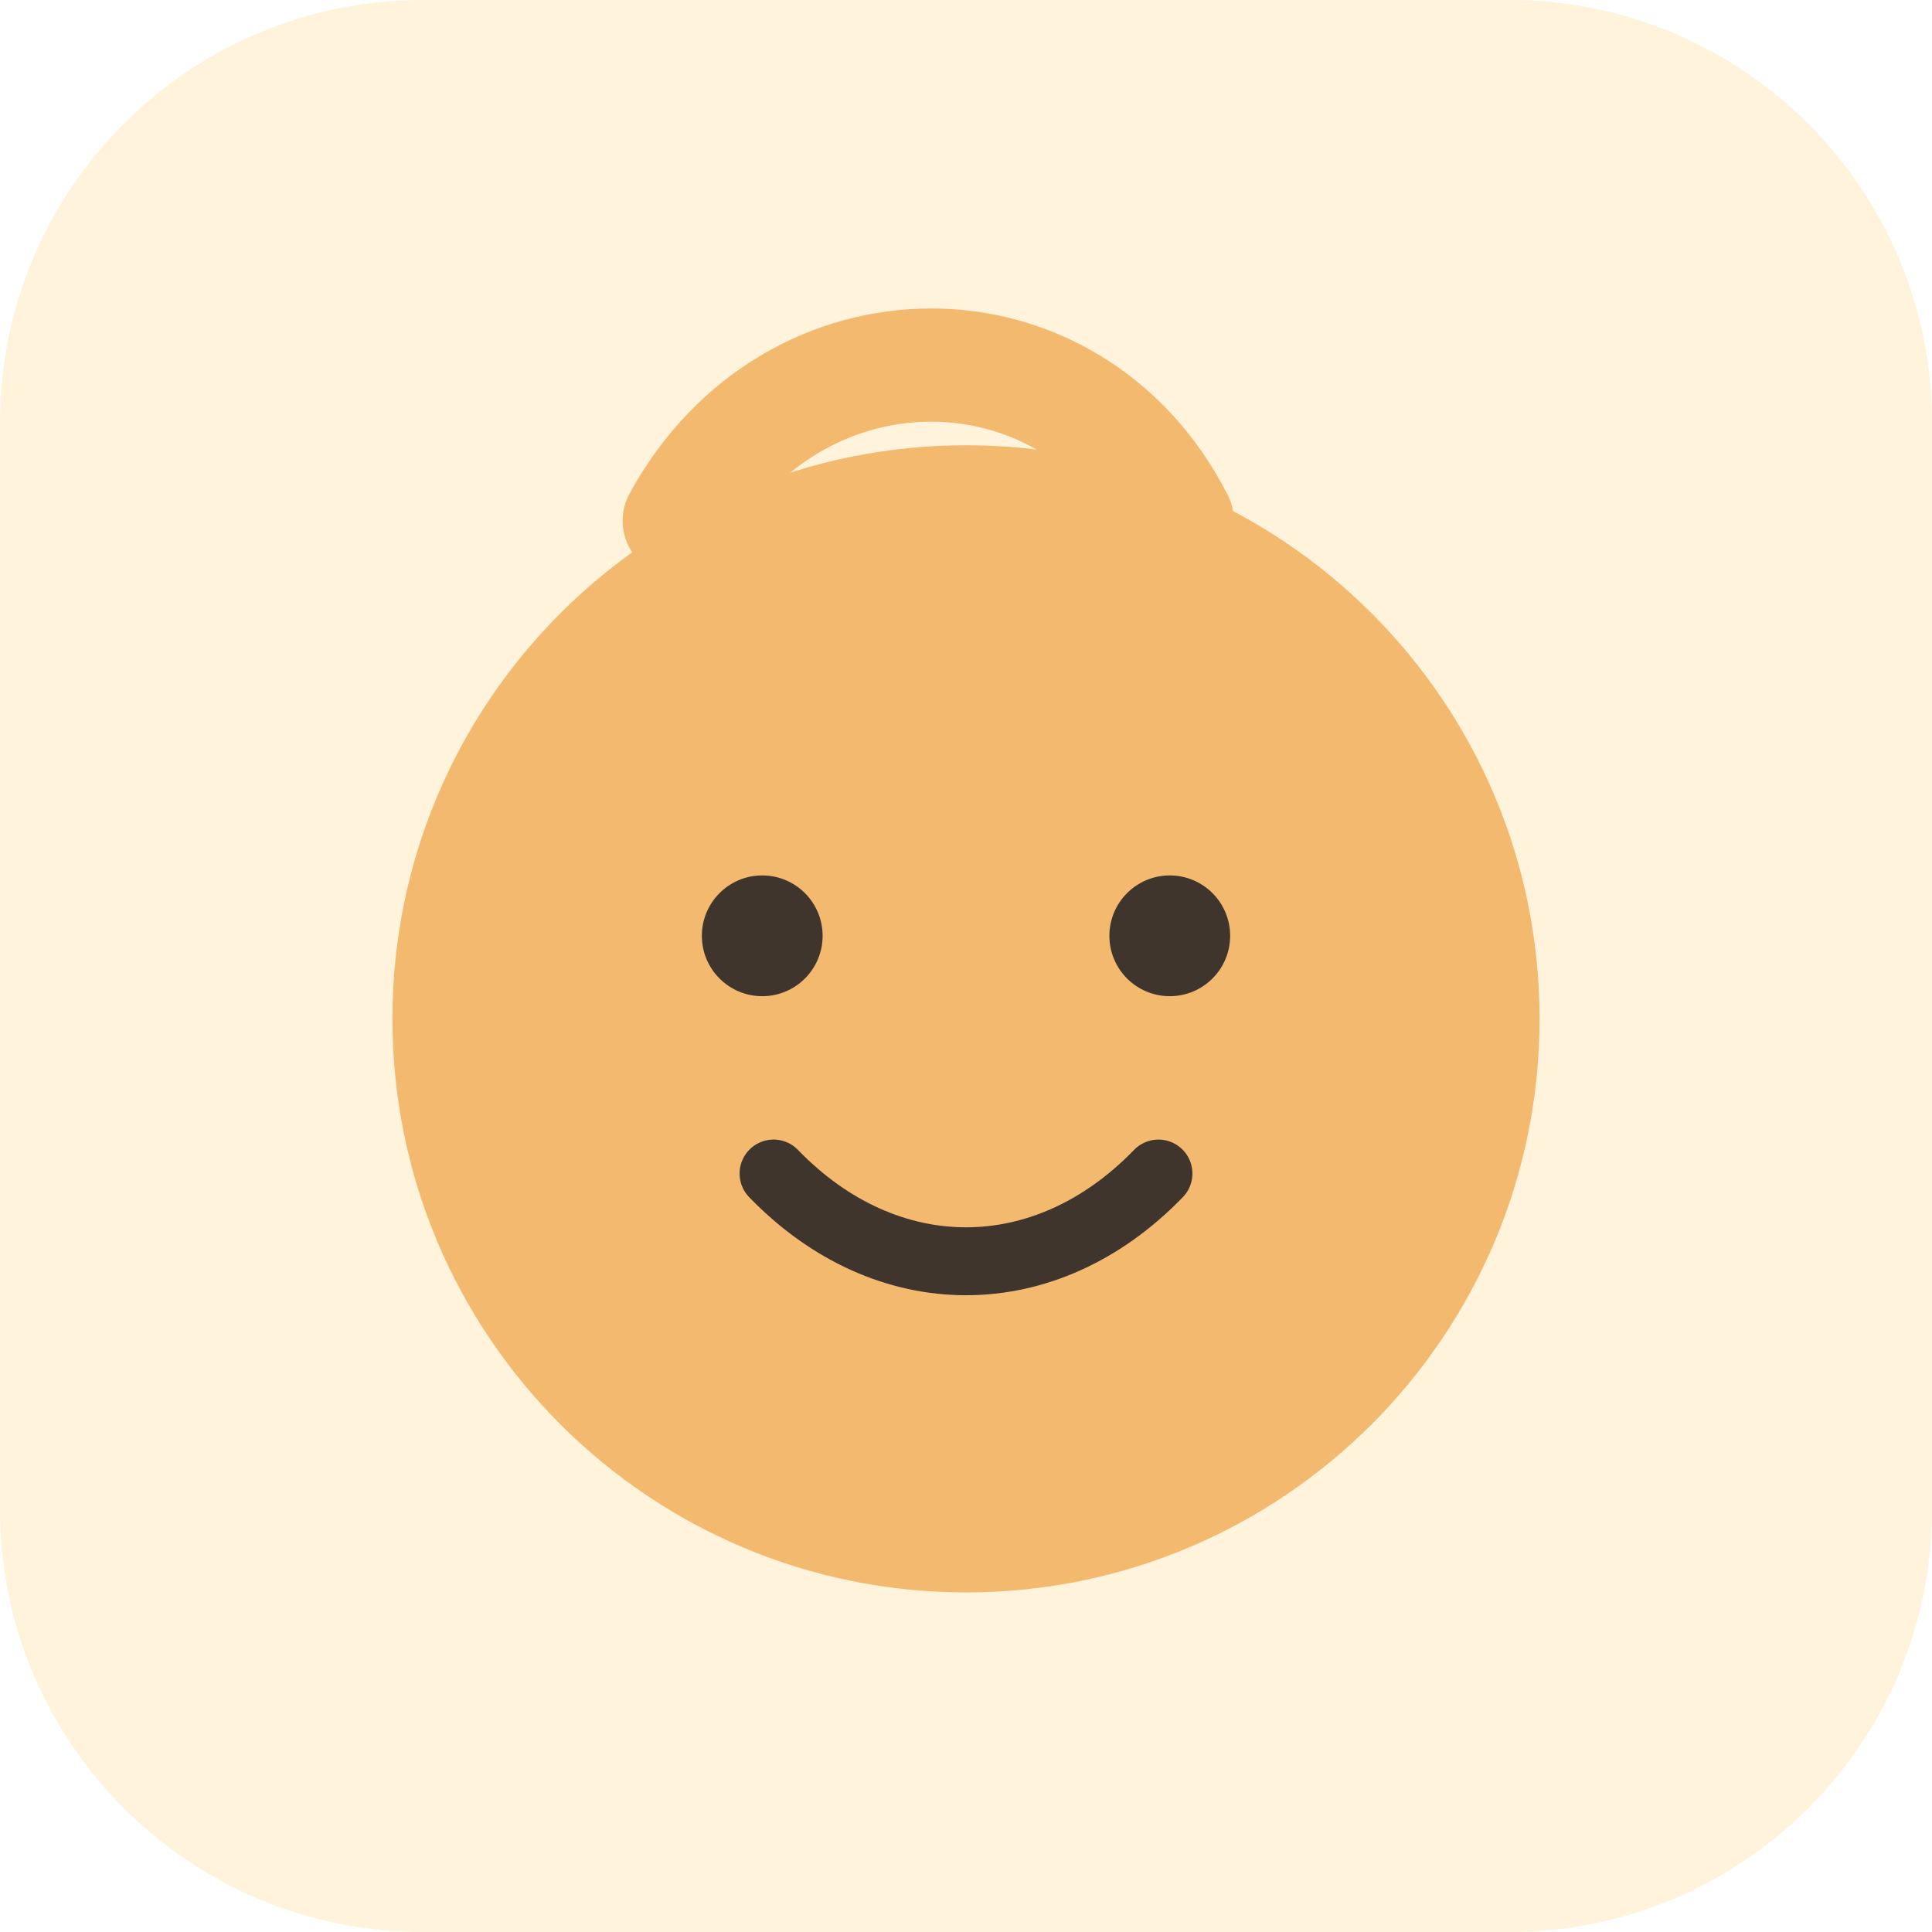
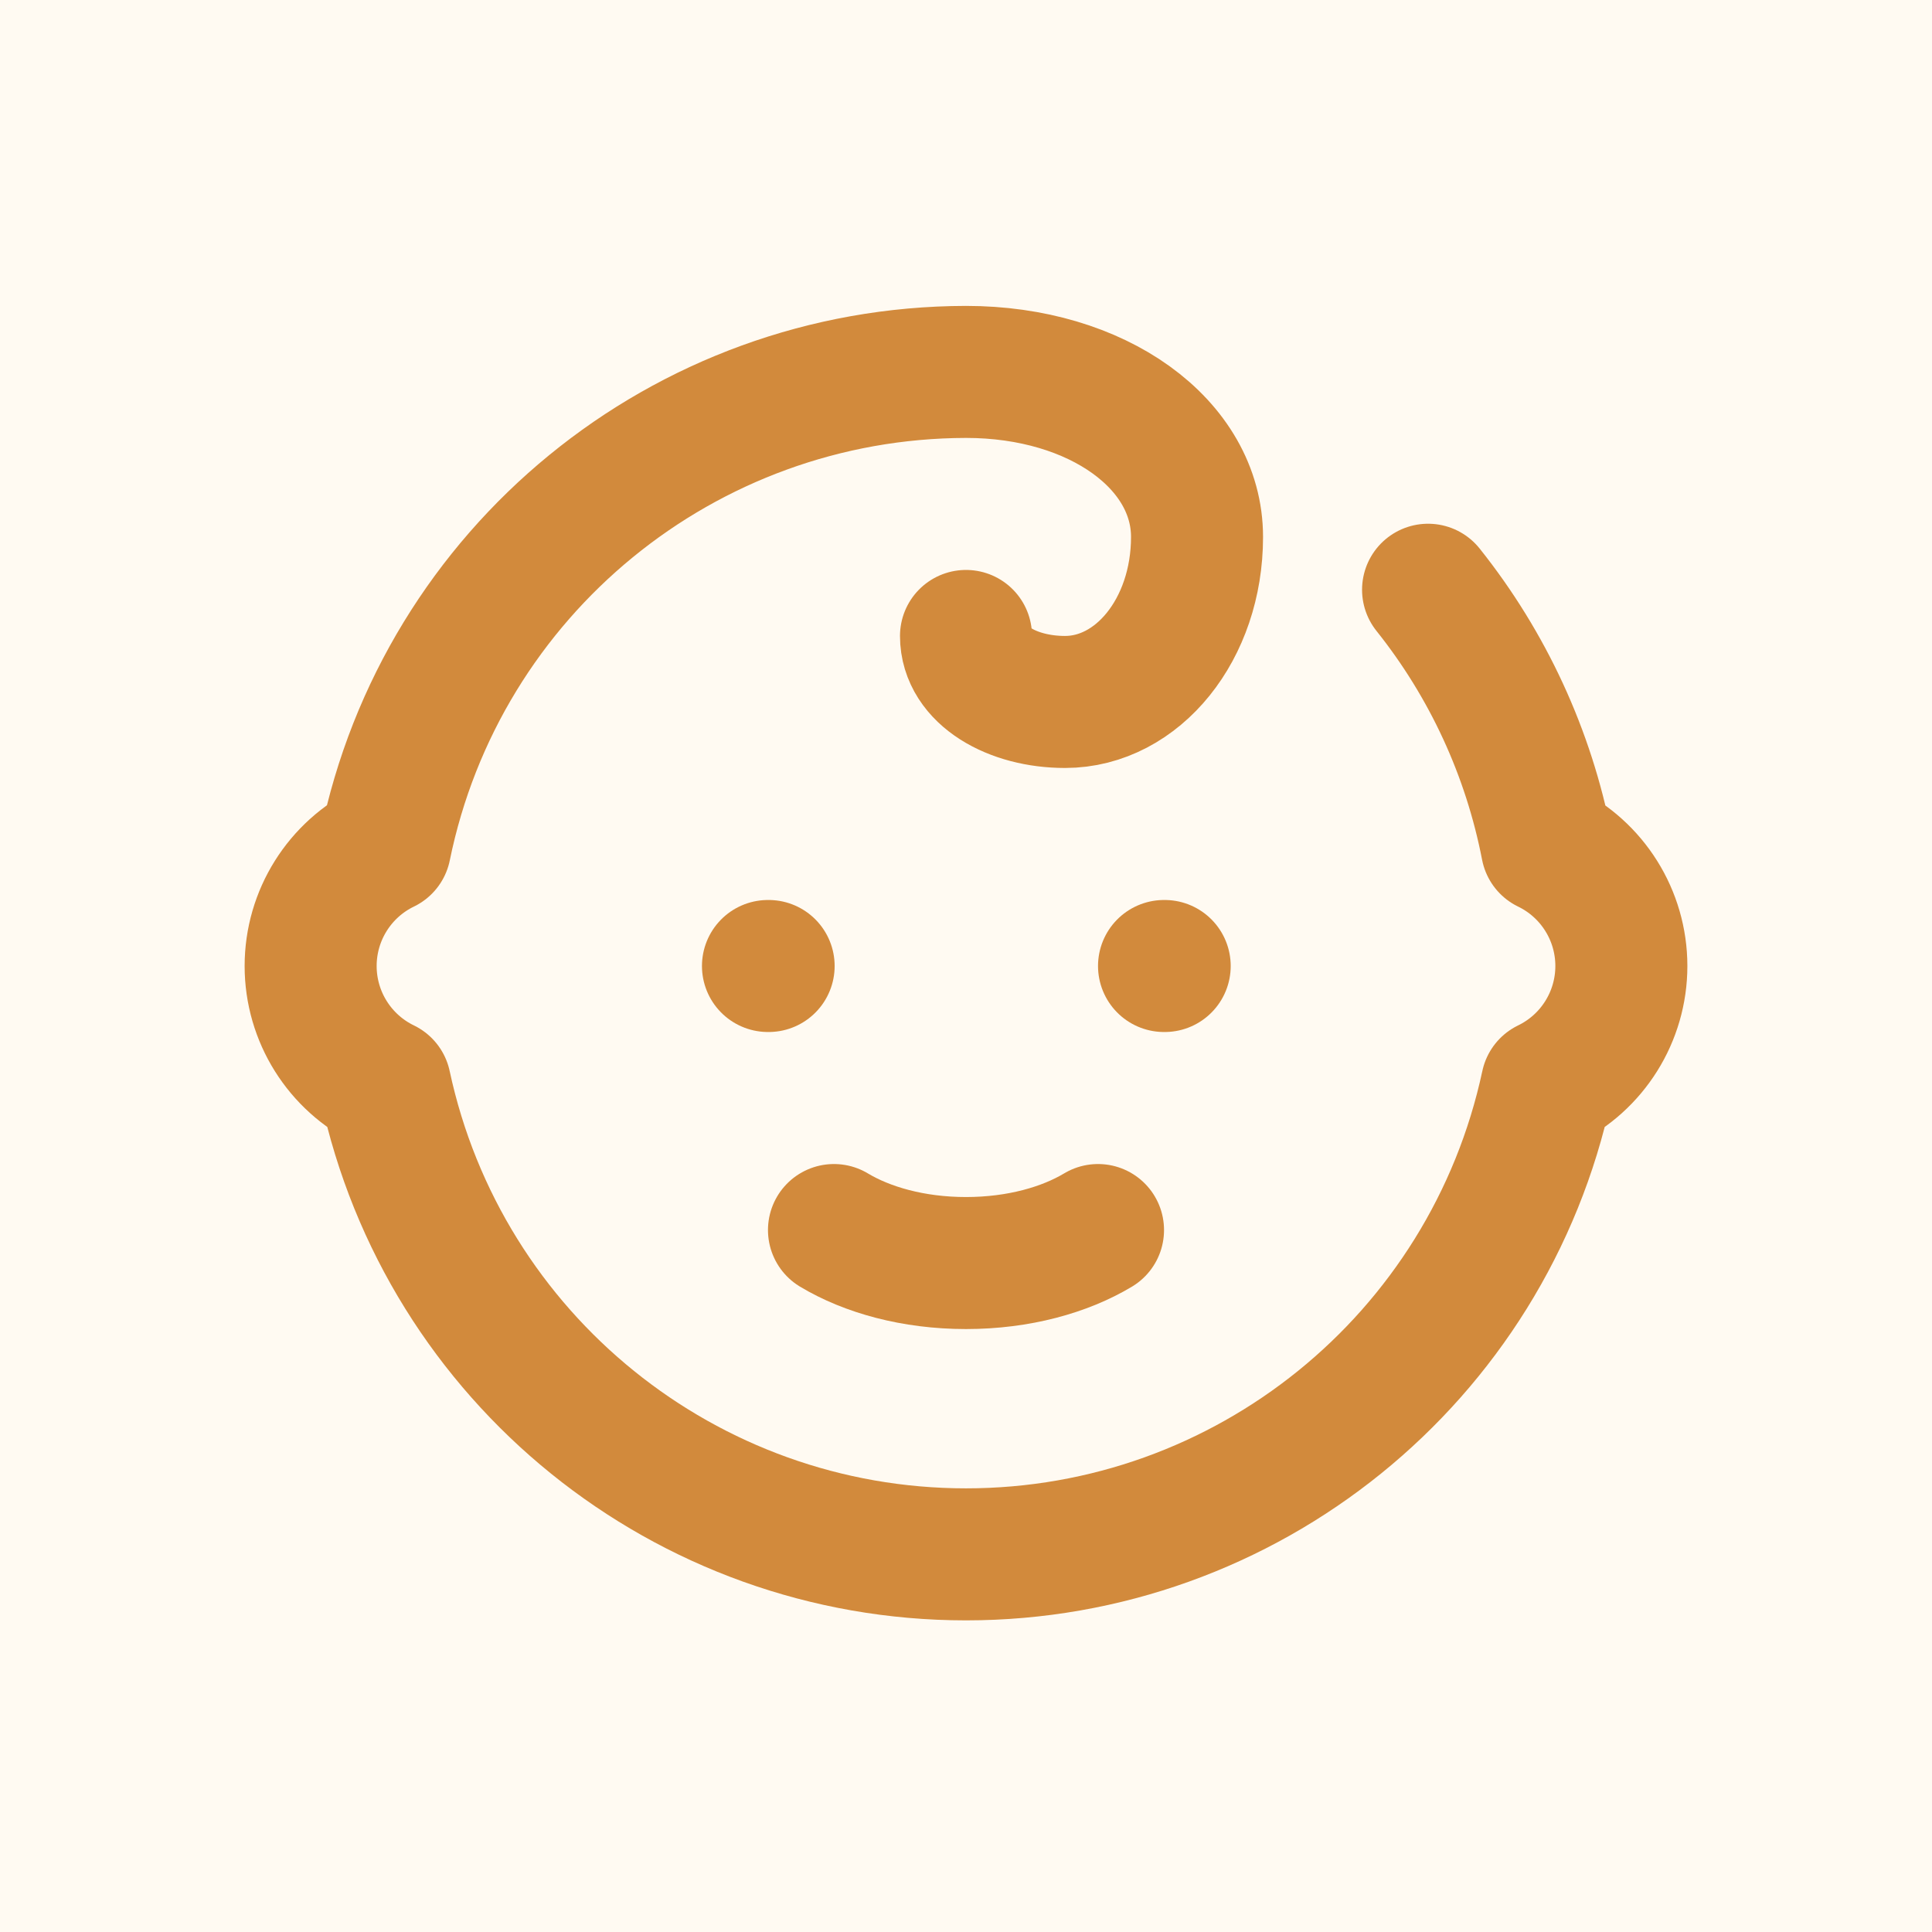
- <svg xmlns="http://www.w3.org/2000/svg" viewBox="0 0 512 512">
-   <rect width="512" height="512" rx="112" fill="#fff3dc" />
-   <circle cx="256" cy="270" r="152" fill="#f2b96f" />
-   <circle cx="202" cy="248" r="16" fill="#3f352d" />
-   <circle cx="310" cy="248" r="16" fill="#3f352d" />
-   <path d="M205 311c30 31 72 31 102 0" fill="none" stroke="#3f352d" stroke-width="18" stroke-linecap="round" />
-   <path d="M180 138c30-55 104-55 132 0" fill="none" stroke="#f2b96f" stroke-width="30" stroke-linecap="round" />
+ <svg xmlns="http://www.w3.org/2000/svg" viewBox="0 0 24 24">
+   <rect width="24" height="24" fill="#fffaf2" />
+   <g transform="translate(2.16 2.16) scale(.82)" fill="none" stroke="#d28a3c" stroke-width="2" stroke-linecap="round" stroke-linejoin="round">
+     <path d="M9 12h.01" />
+     <path d="M15 12h.01" />
+     <path d="M10 16c.5.3 1.2.5 2 .5s1.5-.2 2-.5" />
+     <path d="M19 6.3a9 9 0 0 1 1.8 3.9 2 2 0 0 1 0 3.6 9 9 0 0 1-17.6 0 2 2 0 0 1 0-3.6A9 9 0 0 1 12 3c2 0 3.5 1.1 3.5 2.5s-.9 2.5-2 2.5c-.8 0-1.5-.4-1.5-1" />
+   </g>
</svg>
